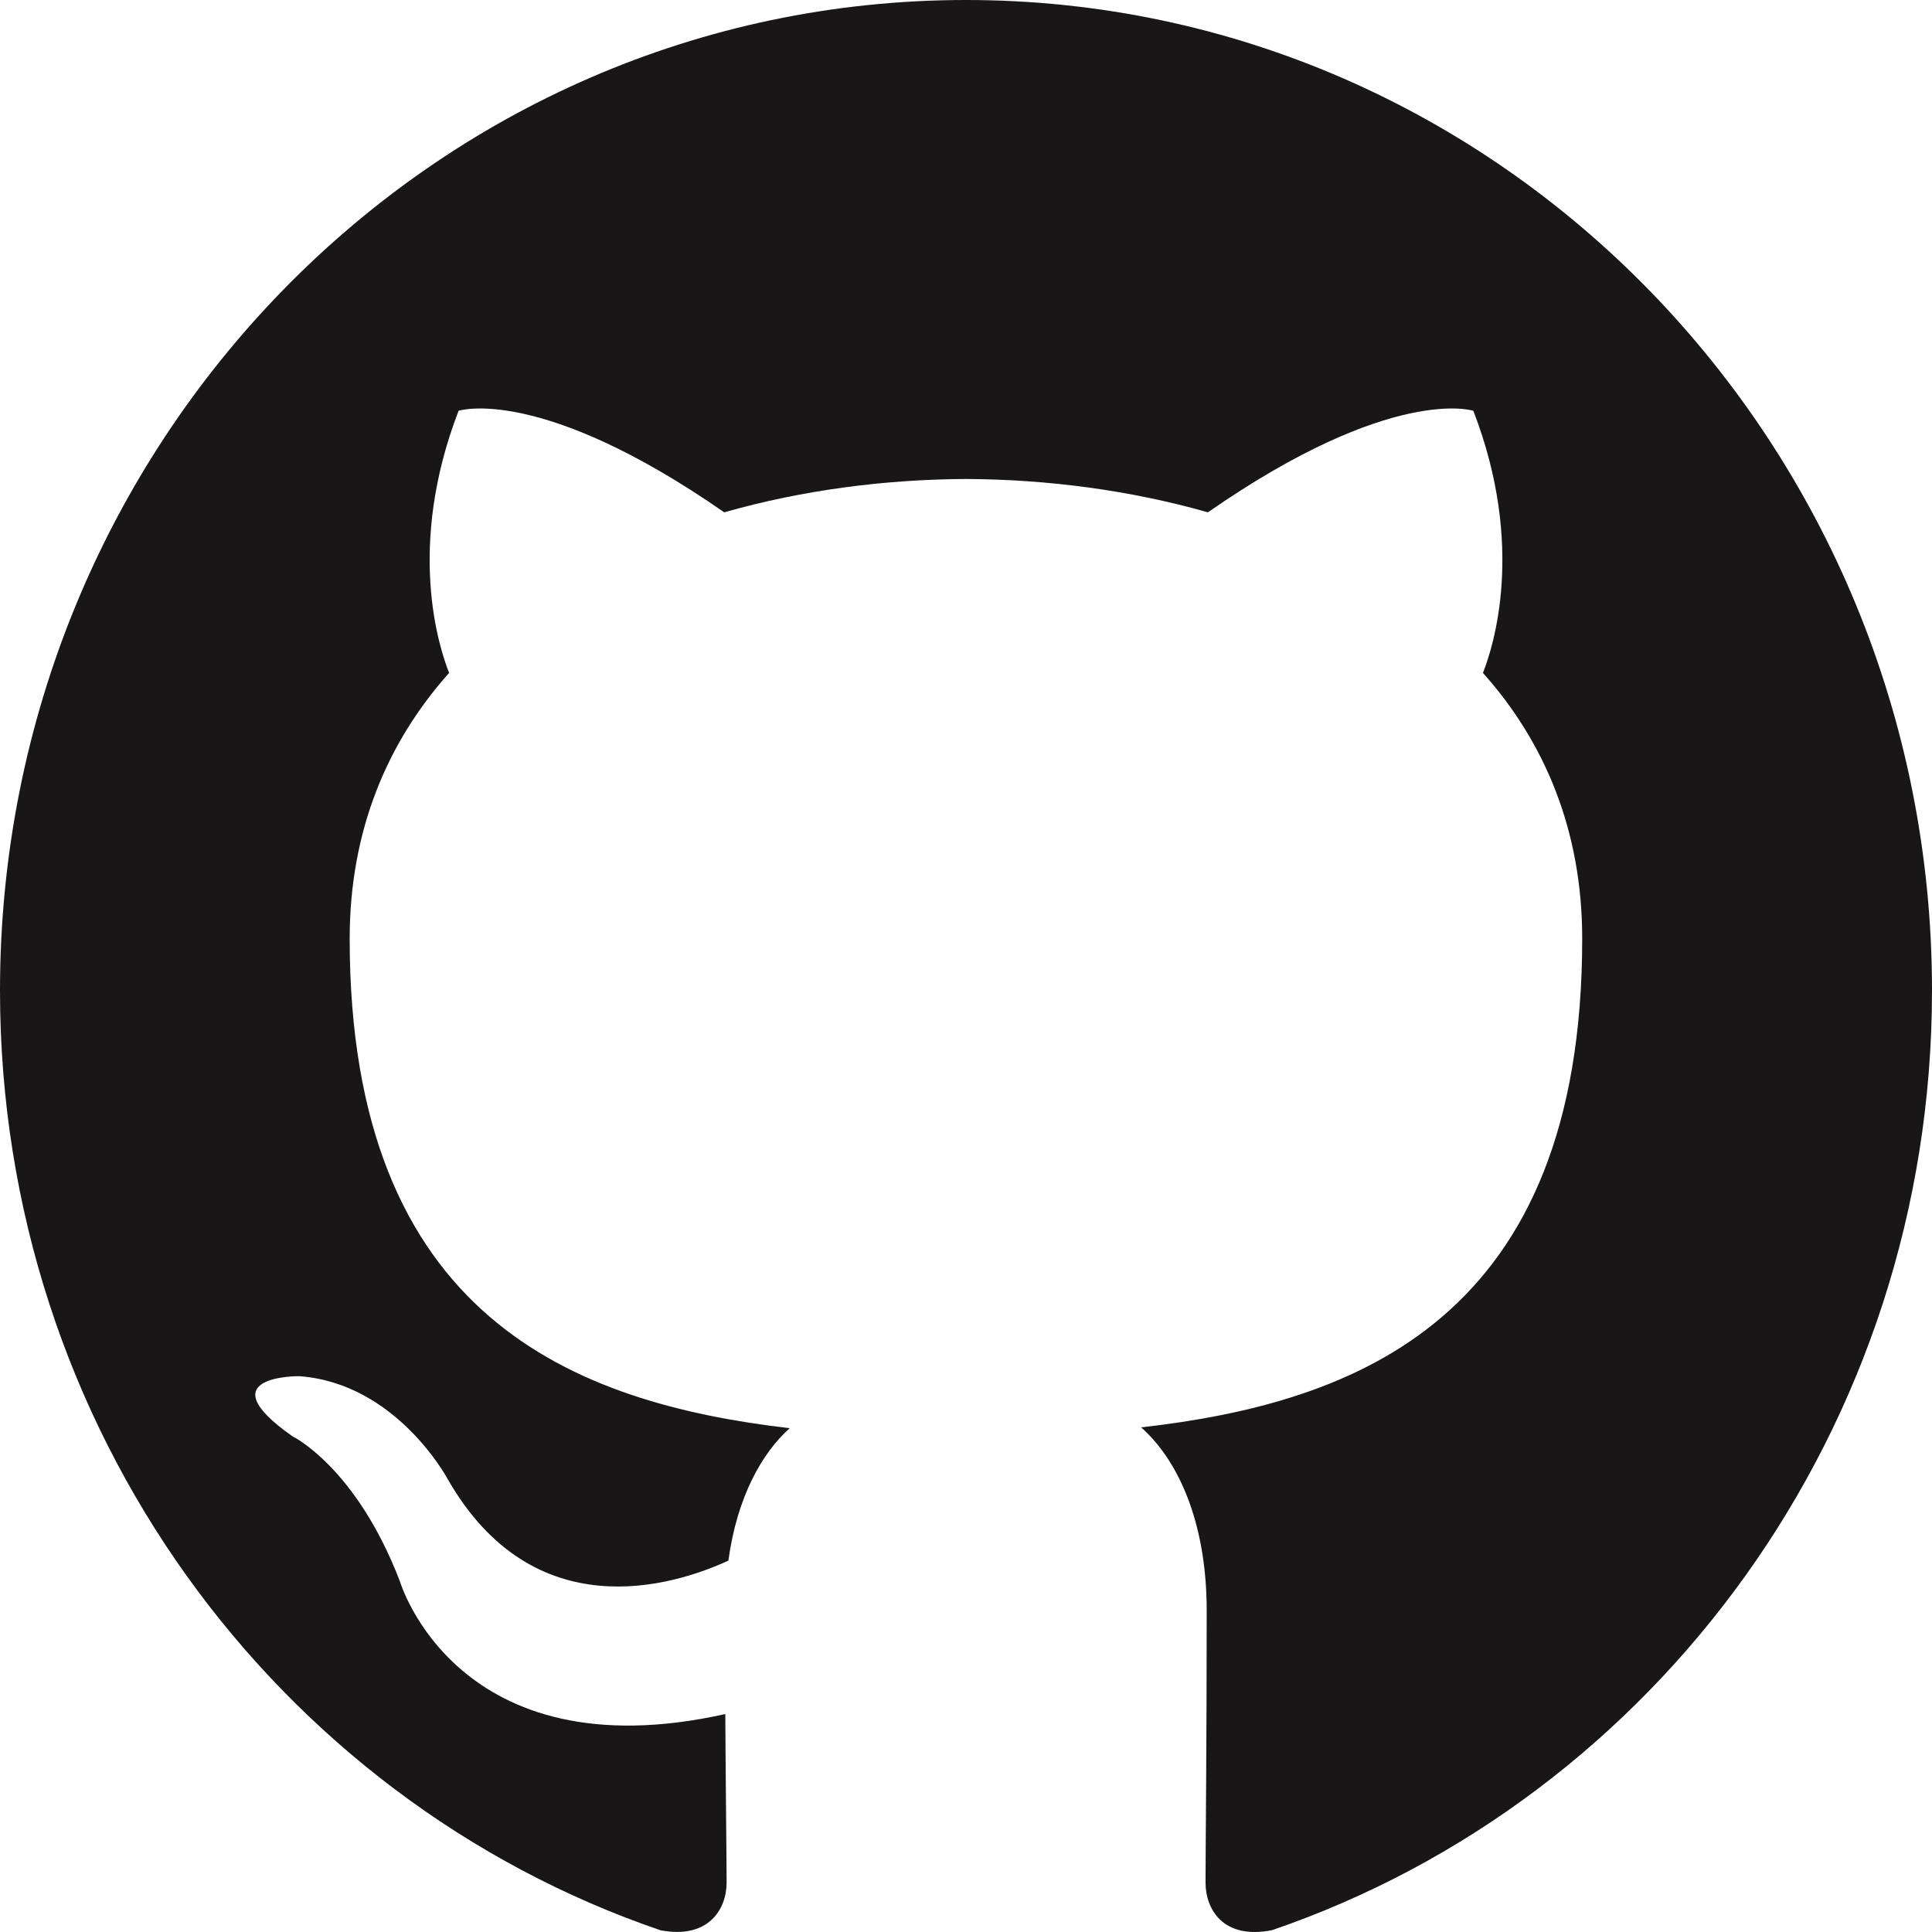
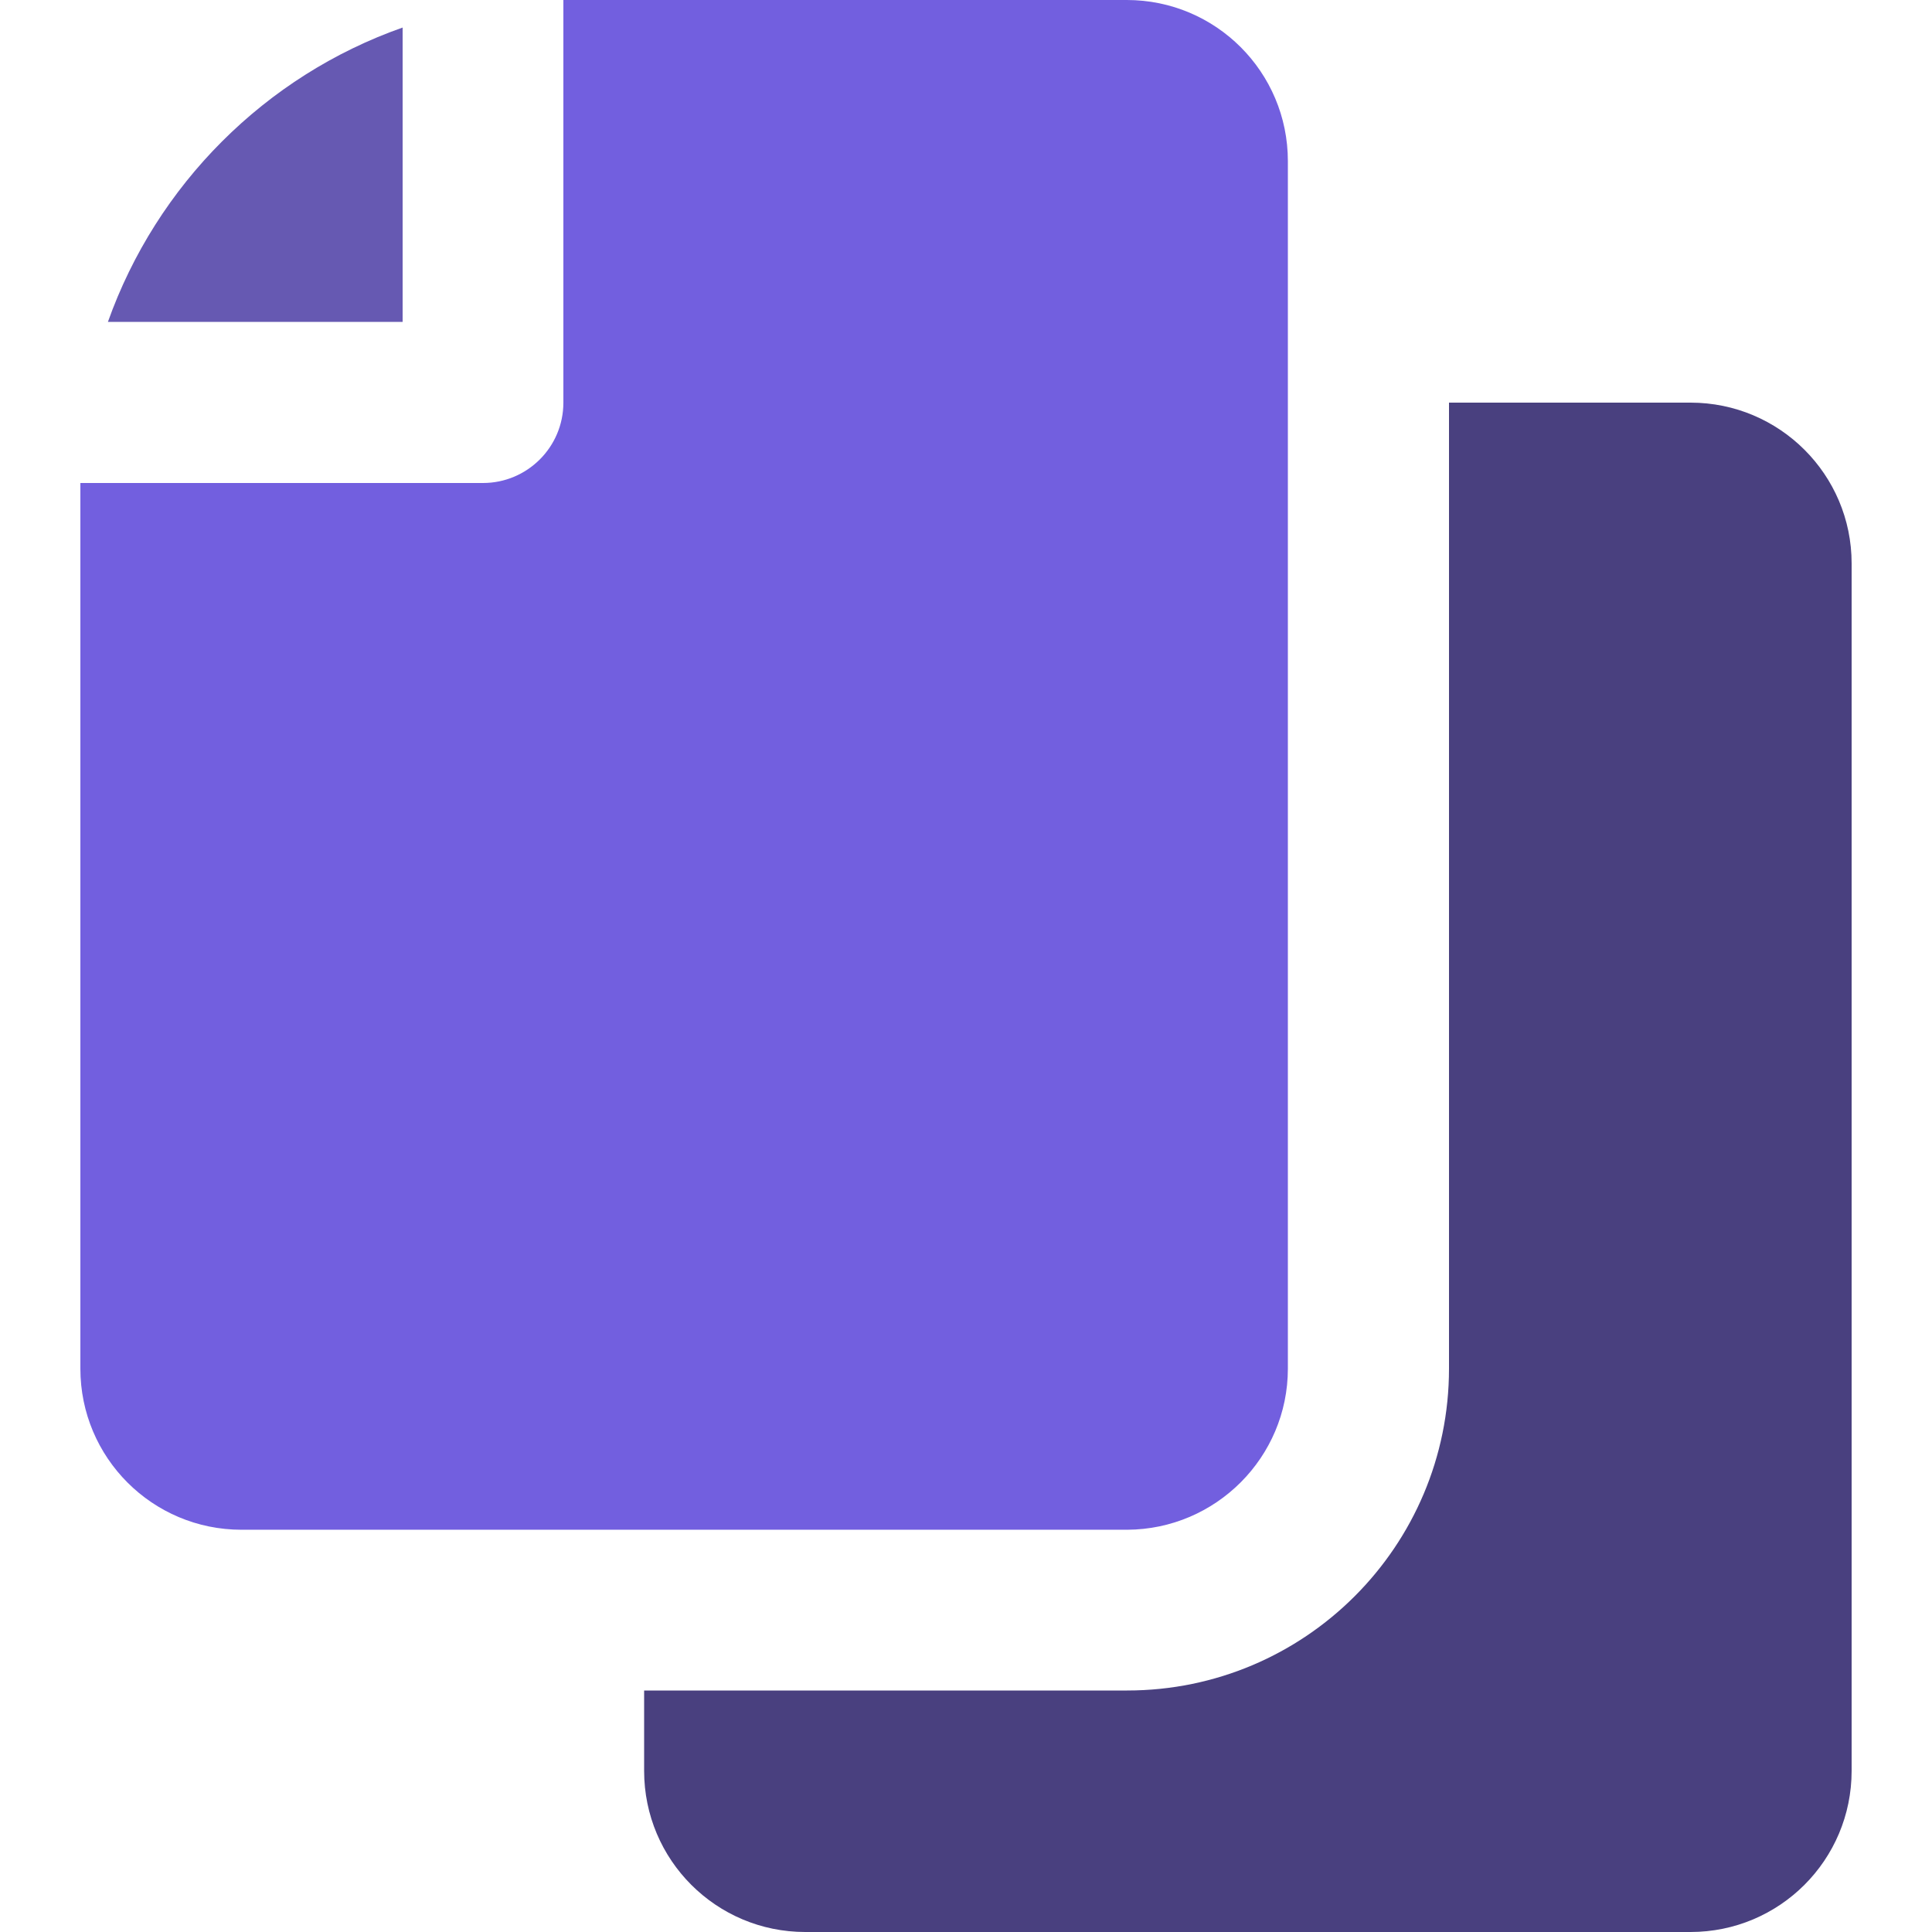
- <svg xmlns="http://www.w3.org/2000/svg" version="1.1" id="Layer_1" x="0px" y="0px" width="1000px" height="1000px" viewBox="0 0 1000 1000" enable-background="new 0 0 1000 1000" xml:space="preserve">
-   <path fill-rule="evenodd" clip-rule="evenodd" fill="#181616" d="M499.978,0C223.888,0,0,229.524,0,512.695     c0,226.481,143.254,418.633,341.962,486.433c24.999,4.672,34.127-11.126,34.127-24.71c0-12.171-0.435-44.442-0.675-87.225     c-139.086,30.98-168.433-68.722-168.433-68.722c-22.736-59.194-55.515-74.992-55.515-74.992     c-45.397-31.779,3.433-31.164,3.433-31.164c50.179,3.626,76.587,52.862,76.587,52.862c44.604,78.312,117.025,55.691,145.517,42.599     c4.541-33.132,17.461-55.753,31.744-68.538c-111.029-12.97-227.754-56.92-227.754-253.374c0-55.968,19.483-101.73,51.468-137.567     c-5.141-12.97-22.302-65.095,4.901-135.677c0,0,41.98-13.784,137.497,52.556c39.883-11.371,82.658-17.058,125.179-17.257     c42.476,0.199,85.221,5.886,125.178,17.257c95.473-66.34,137.378-52.556,137.378-52.556c27.278,70.582,10.102,122.707,4.976,135.677     c32.015,35.837,51.379,81.6,51.379,137.567c0,196.946-116.905,240.281-228.294,252.944c17.955,15.858,33.932,47.146,33.932,94.969     c0,68.538-0.6,123.798-0.6,140.641c0,13.707,8.993,29.628,34.383,24.648C856.897,931.144,1000,739.115,1000,512.695     C1000,229.524,776.143,0,499.978,0z" />
+ <svg xmlns="http://www.w3.org/2000/svg" version="1.1" id="Layer_1" x="0px" y="0px" viewBox="0 0 512 512" style="enable-background:new 0 0 512 512;" xml:space="preserve">
+   <style type="text/css">
+ .st0{fill:#6659B2;}
+ .st1{fill:#725FDF;}
+ .st2{fill:#49407F;}
+ </style>
+   <g>
+     <path class="st0" d="M106.7,7.3C70.3,20.1,41.5,49,28.6,85.3h78.1V7.3z" />
+     <path class="st1" d="M341.3,362.7v-320c0-23.6-19.1-42.7-42.7-42.7H149.3v106.7c0,11.8-9.6,21.3-21.3,21.3H21.3v234.7 c0,23.6,19.1,42.7,42.7,42.7h234.7C322.2,405.3,341.3,386.2,341.3,362.7z" />
+   </g>
+   <path class="st2" d="M448,106.7h-64v256c0,47.1-38.2,85.3-85.3,85.3h-128v21.3c0,23.6,19.1,42.7,42.7,42.7H448 c23.6,0,42.7-19.1,42.7-42.7v-320C490.7,125.8,471.6,106.7,448,106.7z" />
</svg>
